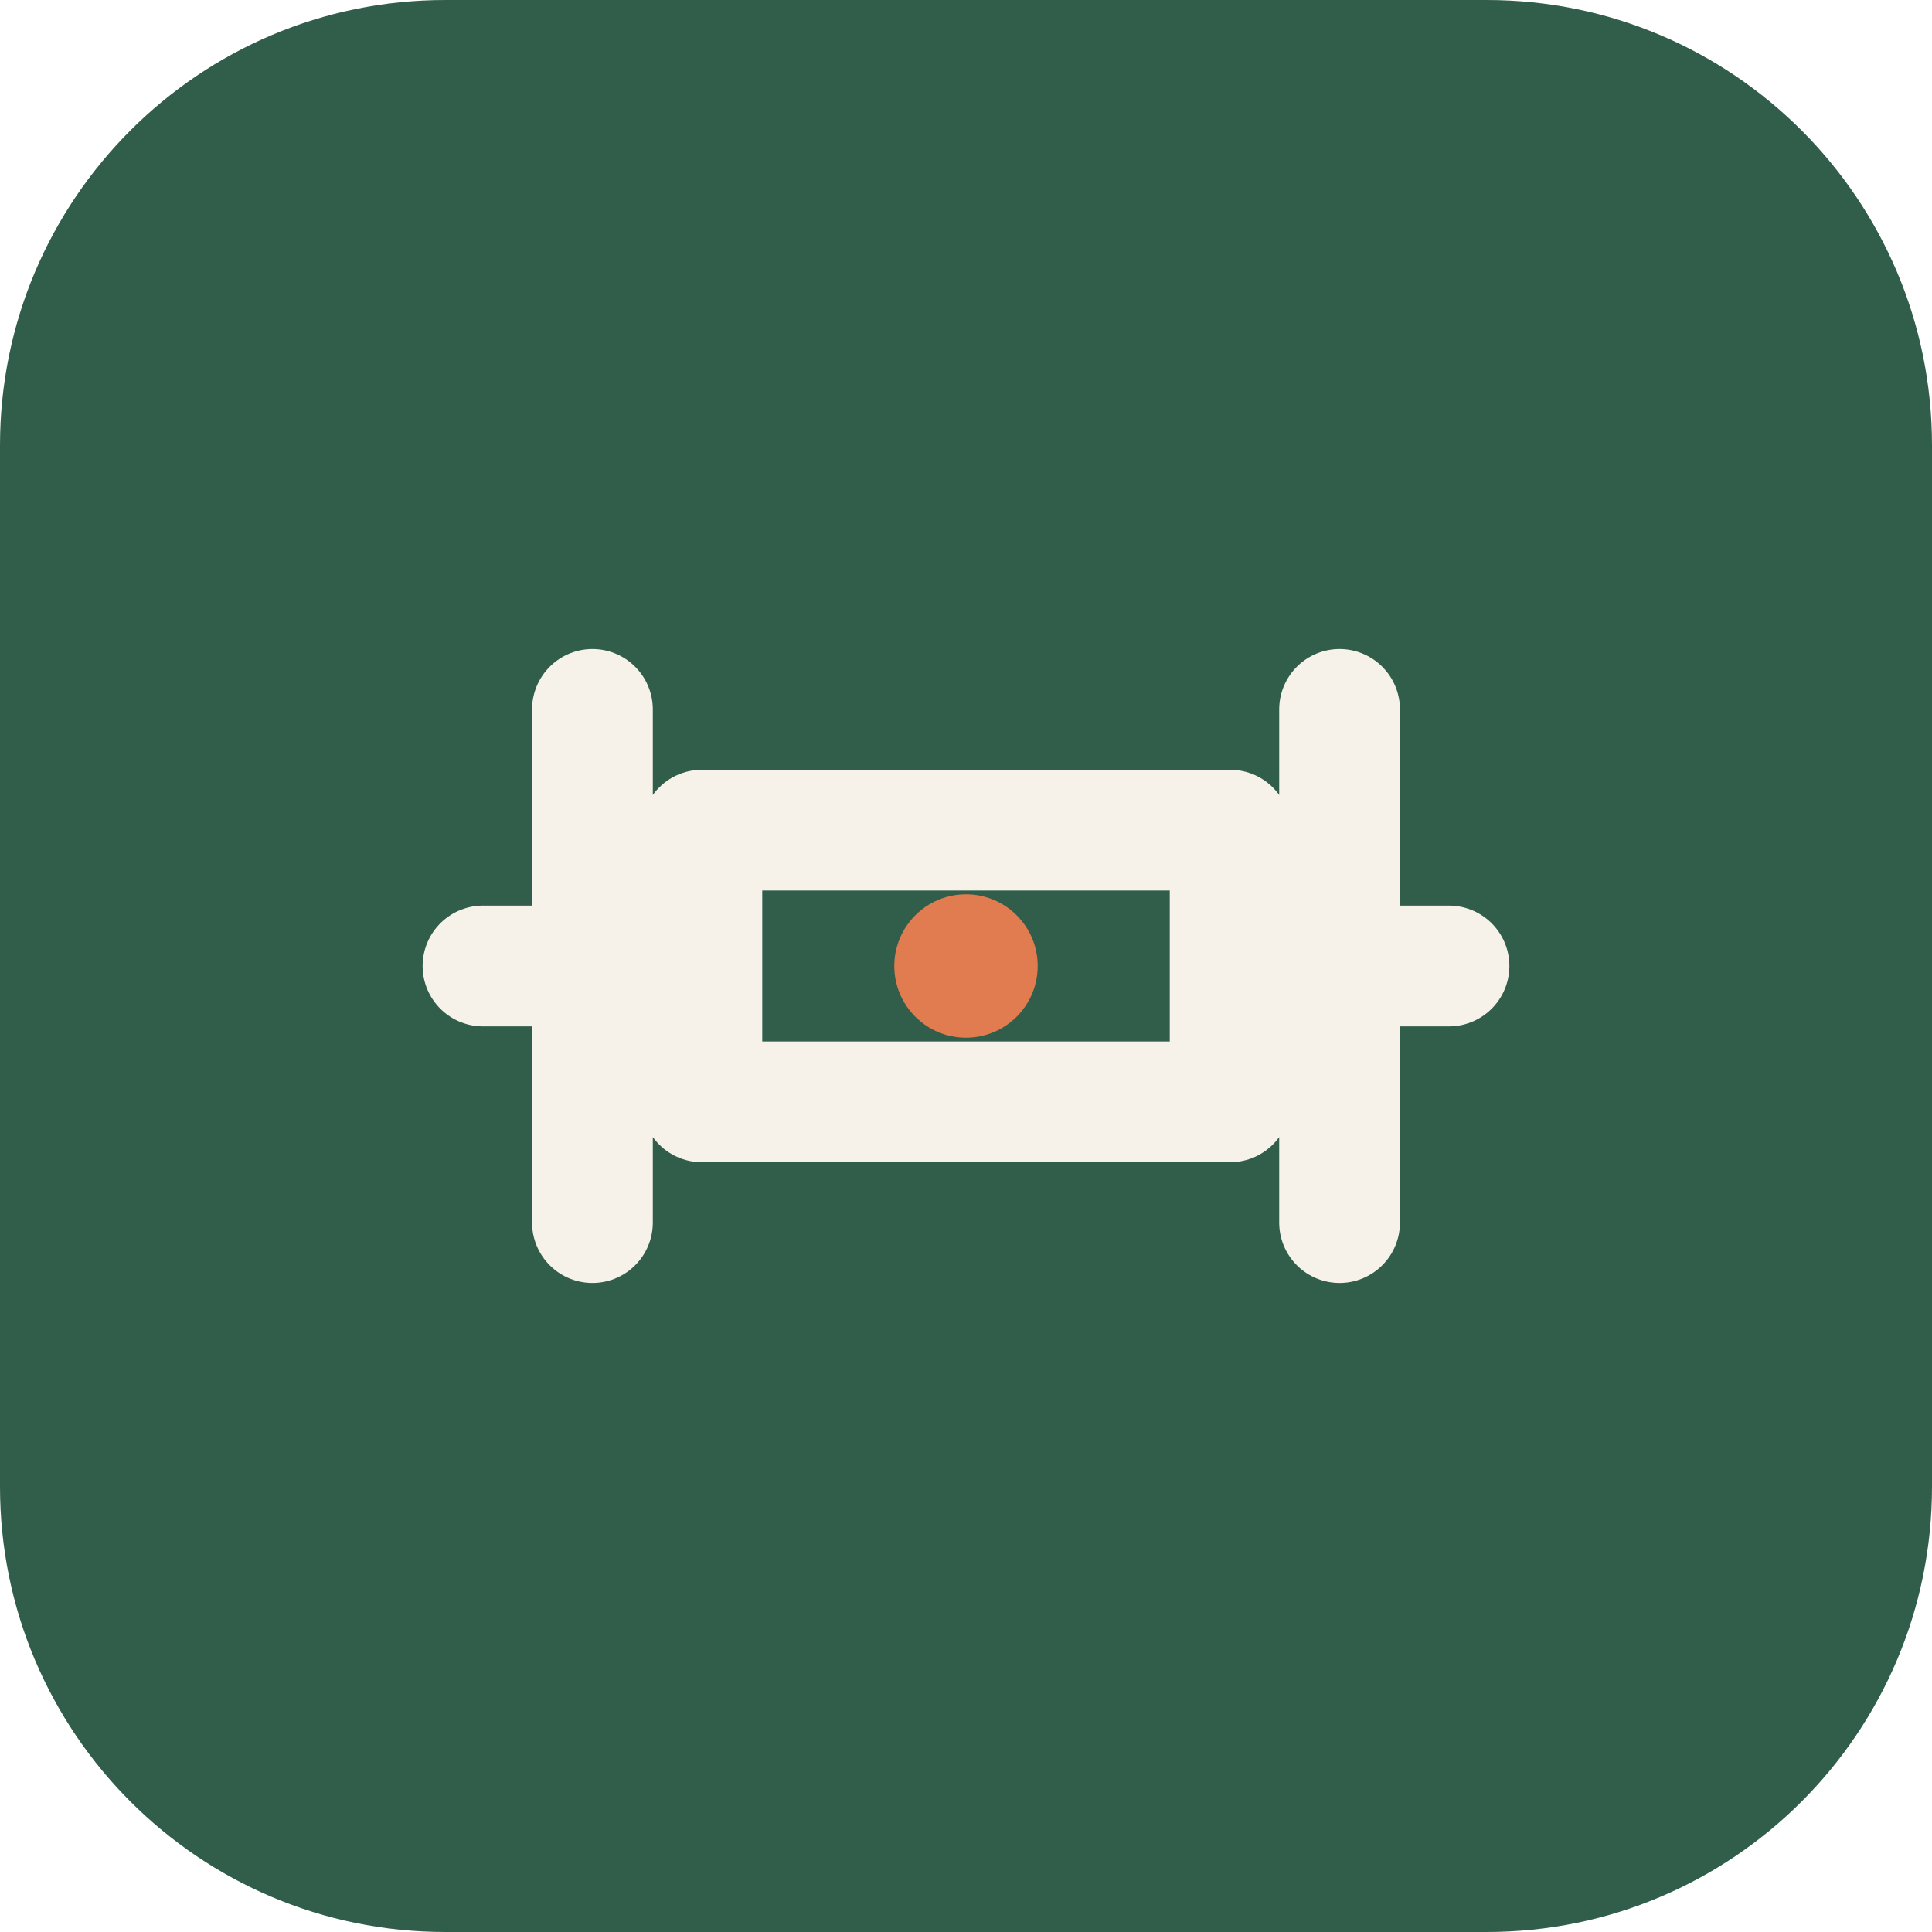
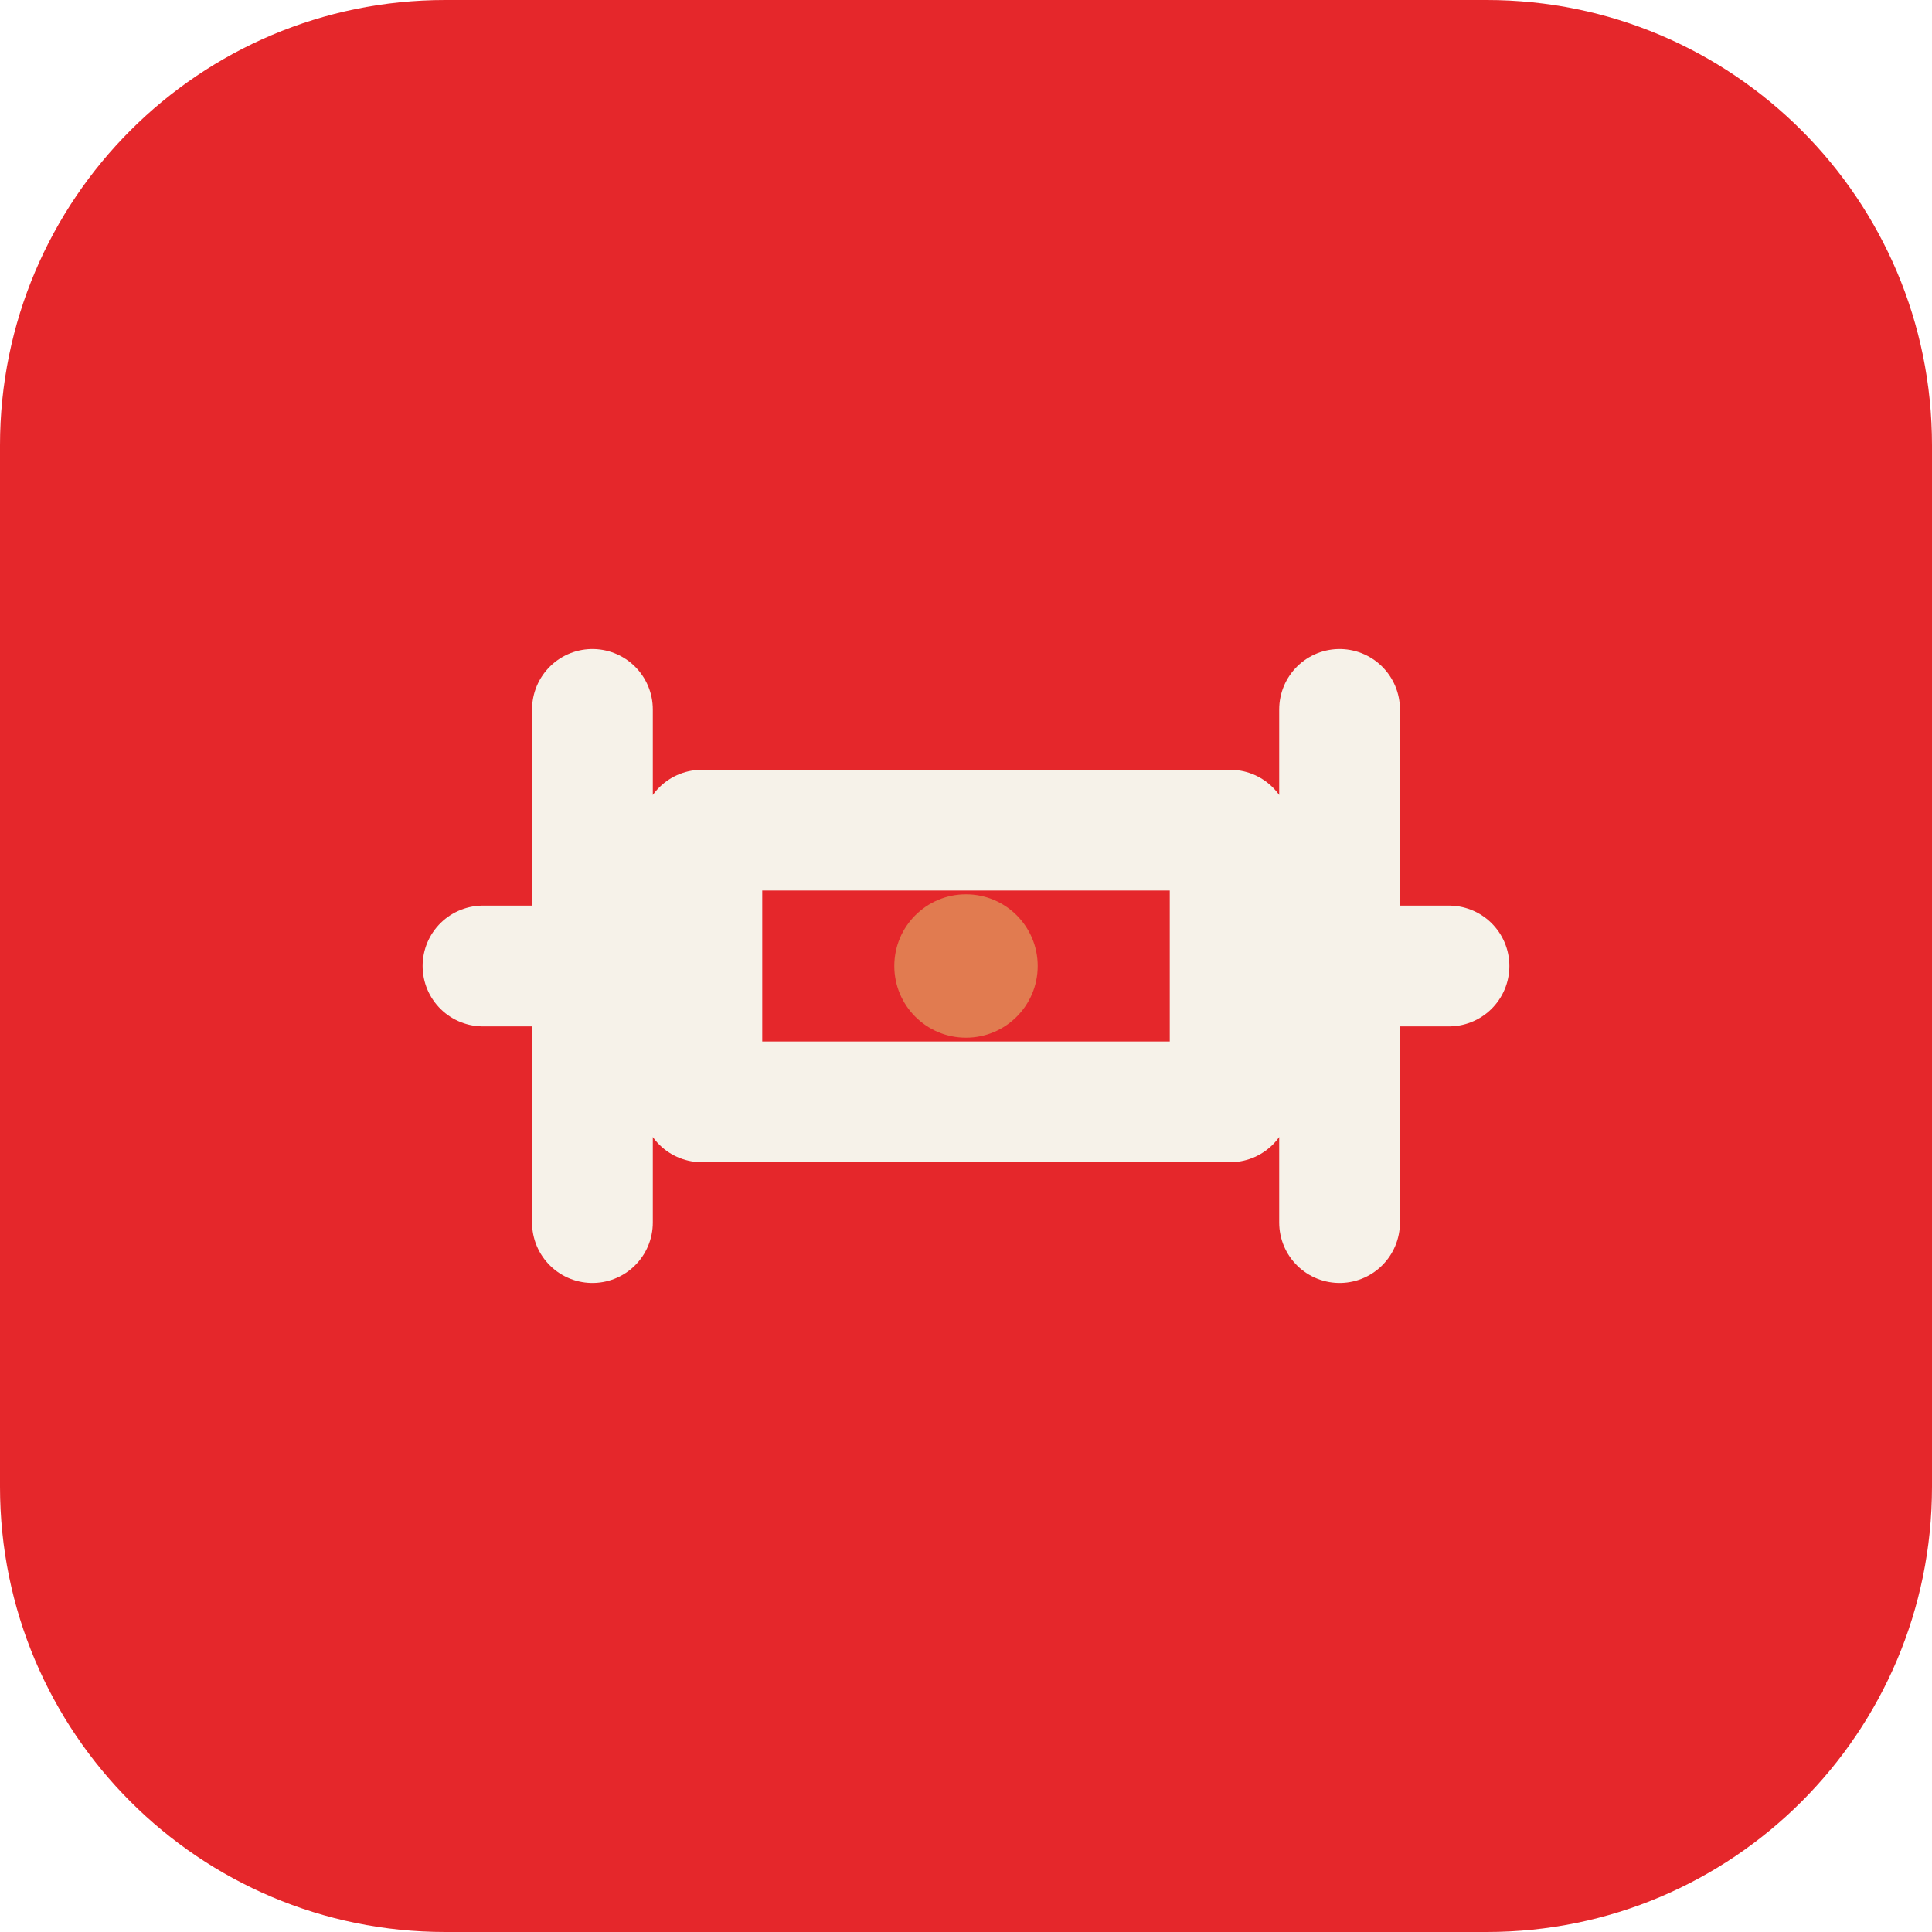
<svg xmlns="http://www.w3.org/2000/svg" viewBox="0 0 512 512">
-   <rect width="512" height="512" rx="118" fill="#315e4a" />
+   <rect width="512" height="512" rx="118" fill="#e5272b" />
  <path d="M128 256h58m140 0h58M157 188v136m198-136v136M186 220h140v72H186z" fill="none" stroke="#f6f2e9" stroke-width="32" stroke-linecap="round" stroke-linejoin="round" />
  <circle cx="256" cy="256" r="19" fill="#e17b50" />
</svg>
